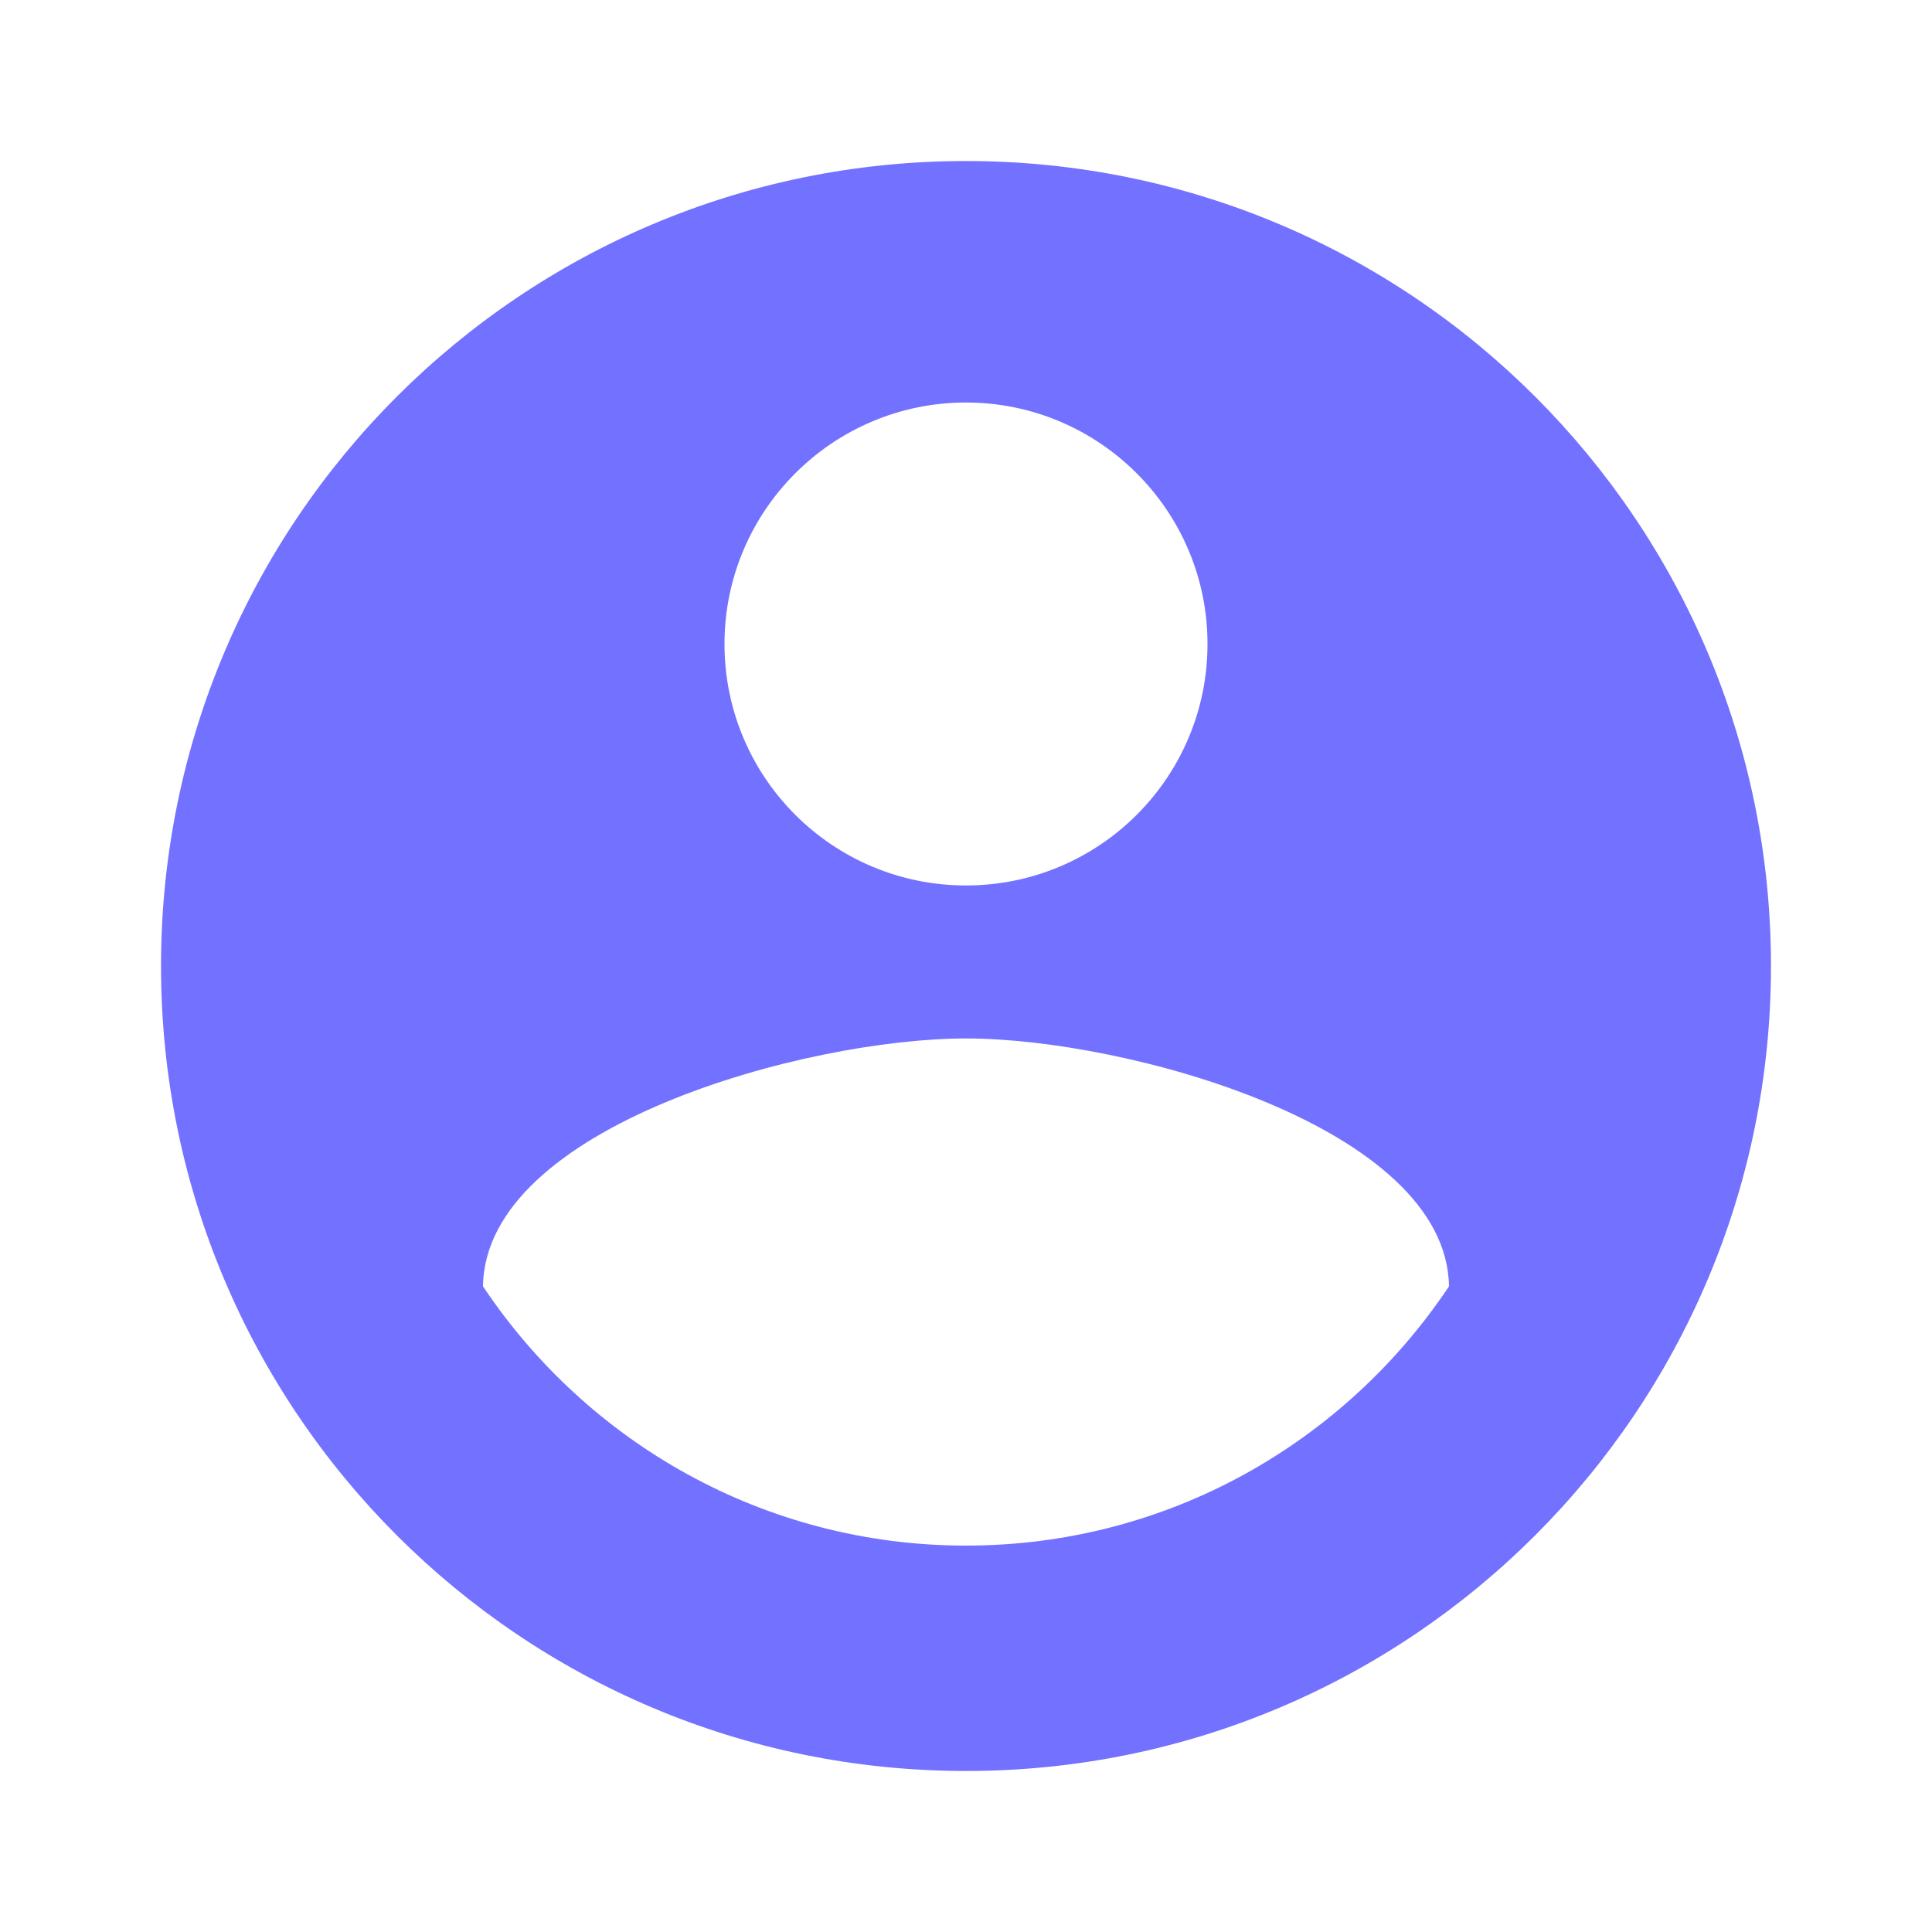
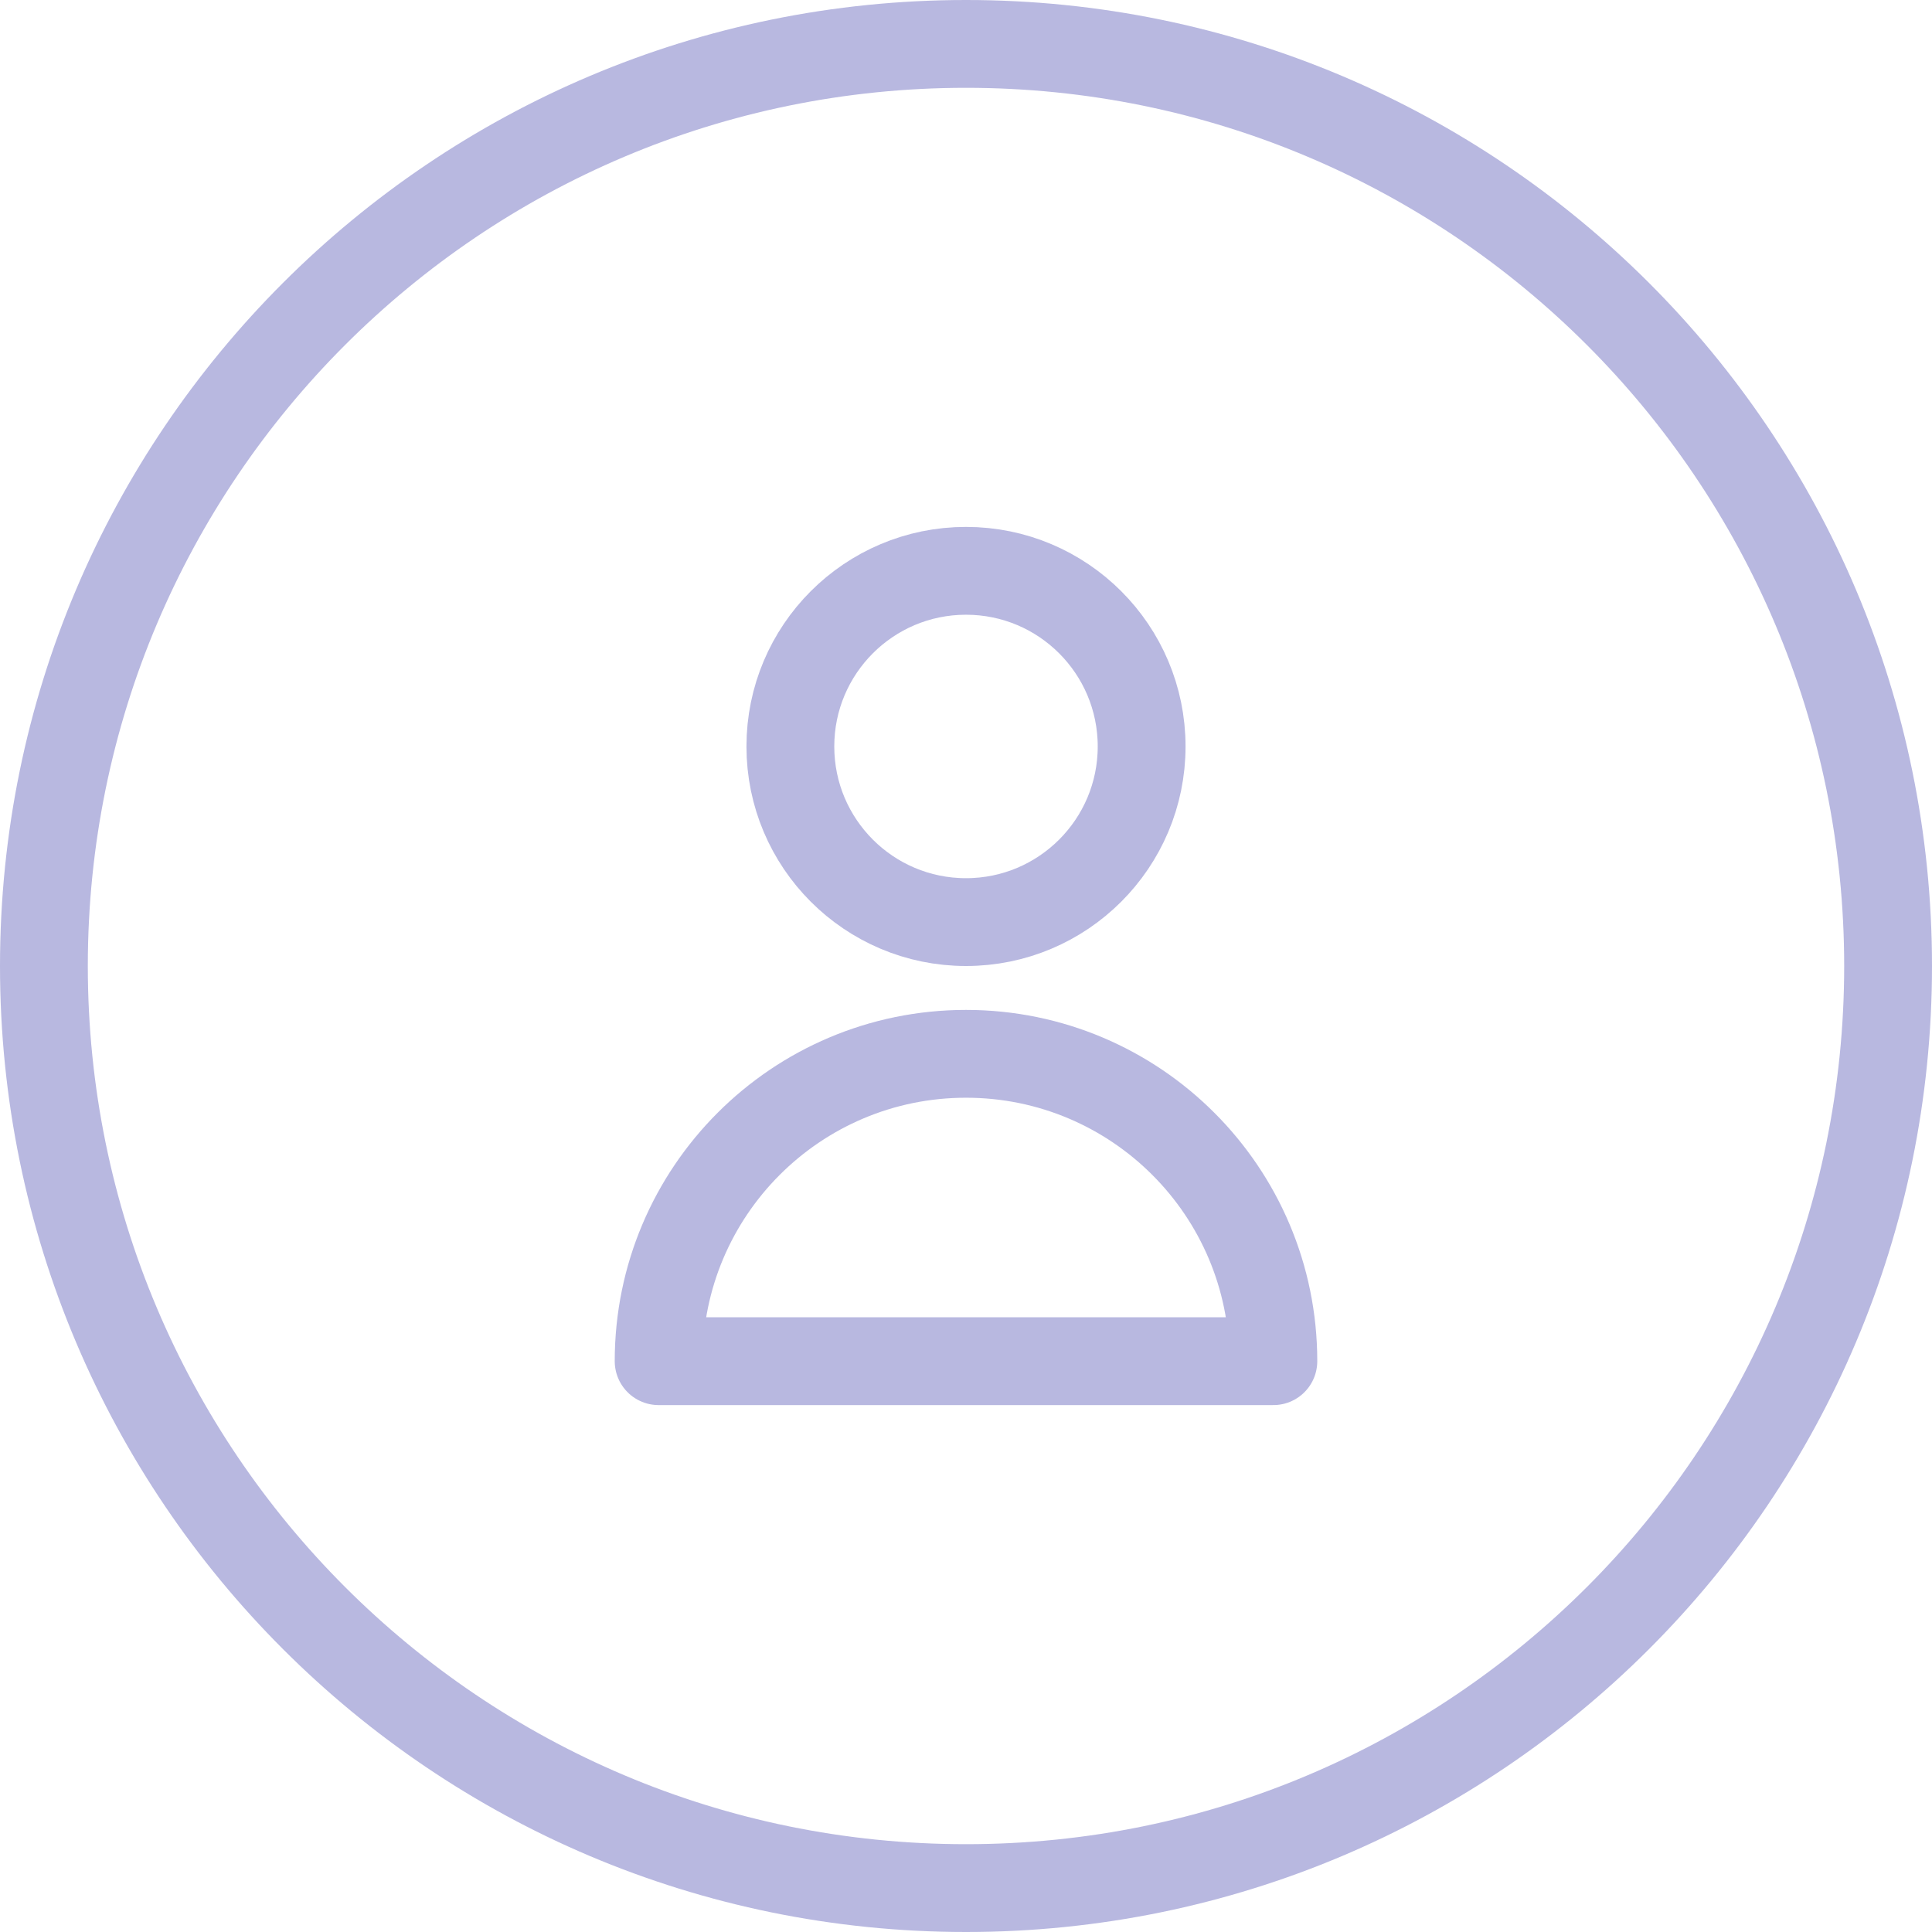
- <svg xmlns="http://www.w3.org/2000/svg" width="32" height="32" viewBox="0 0 32 32" fill="none">
-   <path d="M16 2.667C8.633 2.667 2.667 8.633 2.667 16C2.667 23.366 8.633 29.333 16 29.333C23.366 29.333 29.333 23.366 29.333 16C29.333 8.633 23.366 2.667 16 2.667ZM16 6.667C18.206 6.667 20 8.46 20 10.666C20 12.88 18.206 14.666 16 14.666C13.793 14.666 12 12.88 12 10.666C12 8.46 13.793 6.667 16 6.667ZM16 25.6C12.66 25.6 9.726 23.893 8 21.306C8.033 18.66 13.34 17.2 16 17.2C18.66 17.2 23.96 18.66 24 21.306C22.273 23.893 19.34 25.6 16 25.6Z" fill="#7371ff" />
+ <svg xmlns="http://www.w3.org/2000/svg" width="44" height="44" viewBox="0 0 44 44" fill="none">
+   <circle cx="22" cy="22" r="21" stroke="#B8B8E0" stroke-width="2" />
+   <path d="M26 17C26 19.209 24.209 21 22 21C19.791 21 18 19.209 18 17C18 14.791 19.791 13 22 13C24.209 13 26 14.791 26 17Z" stroke="#B8B8E0" stroke-width="2" stroke-linecap="round" stroke-linejoin="round" />
+   <path d="M22 24C18.134 24 15 27.134 15 31H29C29 27.134 25.866 24 22 24Z" stroke="#B8B8E0" stroke-width="2" stroke-linecap="round" stroke-linejoin="round" />
</svg>
